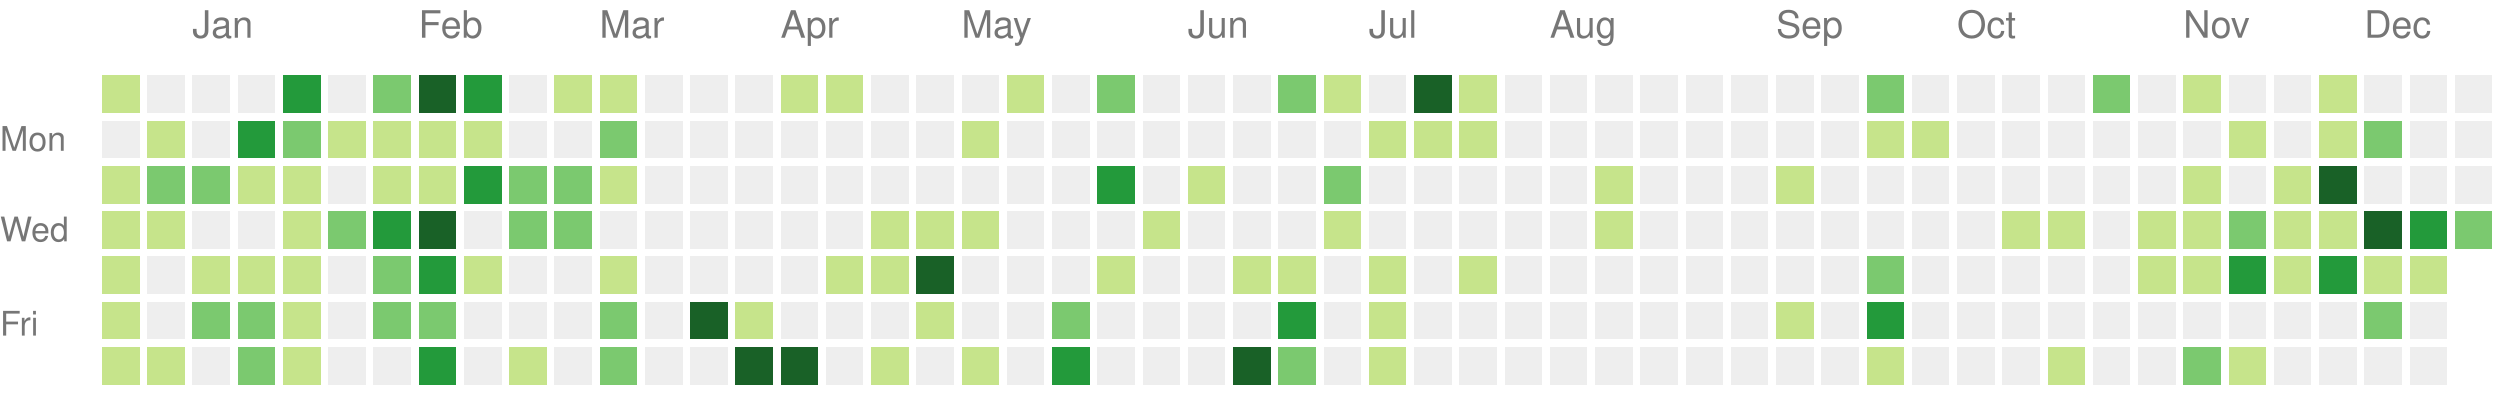
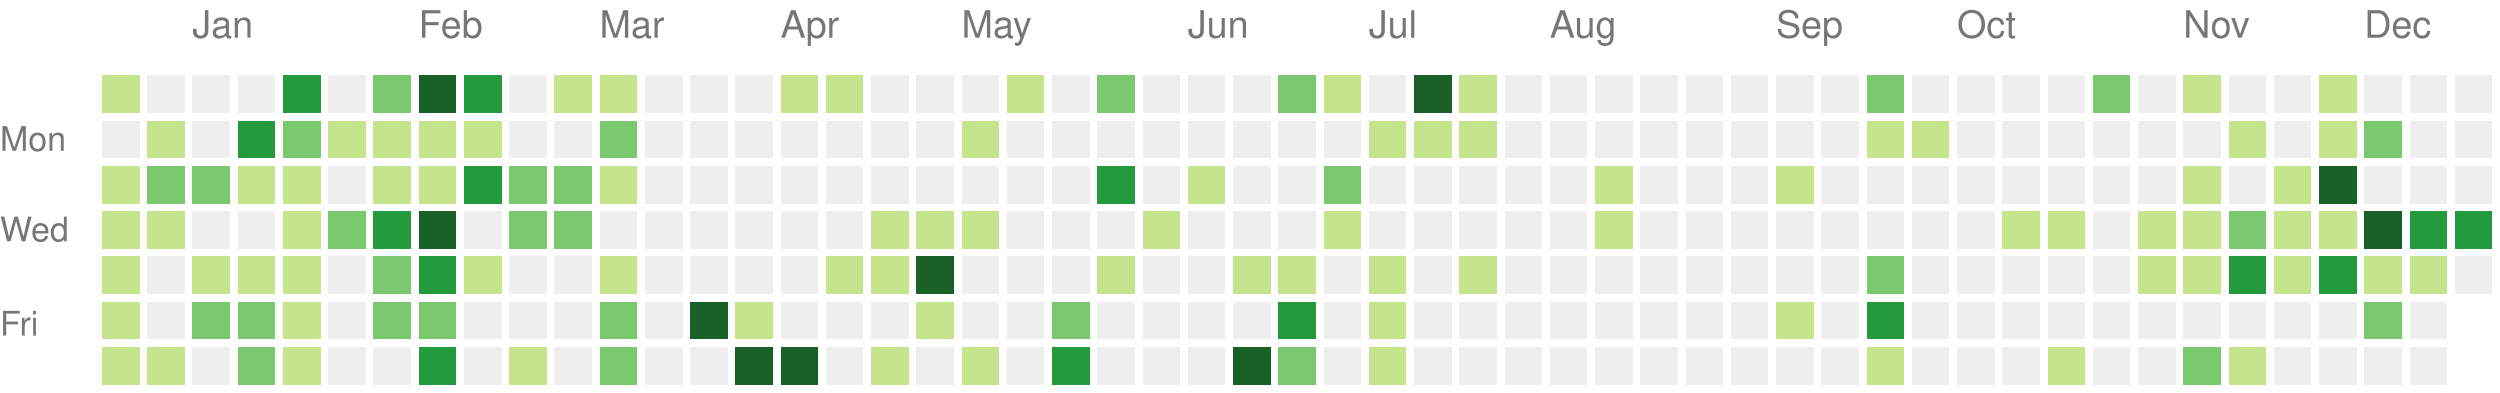
<svg xmlns="http://www.w3.org/2000/svg" version="1.1" width="663" height="104">
  <rect style="fill:#c6e48b;shape-rendering:crispedges;" data-score="2" data-date="2020-12-20" x="27" y="20" width="10" height="10" />
  <rect style="fill:#eeeeee;shape-rendering:crispedges;" data-score="0" data-date="2020-12-27" x="39" y="20" width="10" height="10" />
  <rect style="fill:#eeeeee;shape-rendering:crispedges;" data-score="0" data-date="2021-01-03" x="51" y="20" width="10" height="10" />
  <rect style="fill:#eeeeee;shape-rendering:crispedges;" data-score="0" data-date="2021-01-10" x="63" y="20" width="10" height="10" />
  <rect style="fill:#239a3b;shape-rendering:crispedges;" data-score="18" data-date="2021-01-17" x="75" y="20" width="10" height="10" />
  <rect style="fill:#eeeeee;shape-rendering:crispedges;" data-score="0" data-date="2021-01-24" x="87" y="20" width="10" height="10" />
  <rect style="fill:#7bc96f;shape-rendering:crispedges;" data-score="14" data-date="2021-01-31" x="99" y="20" width="10" height="10" />
  <rect style="fill:#196127;shape-rendering:crispedges;" data-score="34" data-date="2021-02-07" x="111" y="20" width="10" height="10" />
  <rect style="fill:#239a3b;shape-rendering:crispedges;" data-score="21" data-date="2021-02-14" x="123" y="20" width="10" height="10" />
  <rect style="fill:#eeeeee;shape-rendering:crispedges;" data-score="0" data-date="2021-02-21" x="135" y="20" width="10" height="10" />
  <rect style="fill:#c6e48b;shape-rendering:crispedges;" data-score="2" data-date="2021-02-28" x="147" y="20" width="10" height="10" />
  <rect style="fill:#c6e48b;shape-rendering:crispedges;" data-score="7" data-date="2021-03-07" x="159" y="20" width="10" height="10" />
  <rect style="fill:#eeeeee;shape-rendering:crispedges;" data-score="0" data-date="2021-03-14" x="171" y="20" width="10" height="10" />
  <rect style="fill:#eeeeee;shape-rendering:crispedges;" data-score="0" data-date="2021-03-21" x="183" y="20" width="10" height="10" />
  <rect style="fill:#eeeeee;shape-rendering:crispedges;" data-score="0" data-date="2021-03-28" x="195" y="20" width="10" height="10" />
  <rect style="fill:#c6e48b;shape-rendering:crispedges;" data-score="4" data-date="2021-04-04" x="207" y="20" width="10" height="10" />
  <rect style="fill:#c6e48b;shape-rendering:crispedges;" data-score="4" data-date="2021-04-11" x="219" y="20" width="10" height="10" />
  <rect style="fill:#eeeeee;shape-rendering:crispedges;" data-score="0" data-date="2021-04-18" x="231" y="20" width="10" height="10" />
  <rect style="fill:#eeeeee;shape-rendering:crispedges;" data-score="0" data-date="2021-04-25" x="243" y="20" width="10" height="10" />
  <rect style="fill:#eeeeee;shape-rendering:crispedges;" data-score="0" data-date="2021-05-02" x="255" y="20" width="10" height="10" />
  <rect style="fill:#c6e48b;shape-rendering:crispedges;" data-score="2" data-date="2021-05-09" x="267" y="20" width="10" height="10" />
  <rect style="fill:#eeeeee;shape-rendering:crispedges;" data-score="0" data-date="2021-05-16" x="279" y="20" width="10" height="10" />
  <rect style="fill:#7bc96f;shape-rendering:crispedges;" data-score="9" data-date="2021-05-23" x="291" y="20" width="10" height="10" />
  <rect style="fill:#eeeeee;shape-rendering:crispedges;" data-score="0" data-date="2021-05-30" x="303" y="20" width="10" height="10" />
  <rect style="fill:#eeeeee;shape-rendering:crispedges;" data-score="0" data-date="2021-06-06" x="315" y="20" width="10" height="10" />
  <rect style="fill:#eeeeee;shape-rendering:crispedges;" data-score="0" data-date="2021-06-13" x="327" y="20" width="10" height="10" />
  <rect style="fill:#7bc96f;shape-rendering:crispedges;" data-score="13" data-date="2021-06-20" x="339" y="20" width="10" height="10" />
  <rect style="fill:#c6e48b;shape-rendering:crispedges;" data-score="7" data-date="2021-06-27" x="351" y="20" width="10" height="10" />
  <rect style="fill:#eeeeee;shape-rendering:crispedges;" data-score="0" data-date="2021-07-04" x="363" y="20" width="10" height="10" />
  <rect style="fill:#196127;shape-rendering:crispedges;" data-score="30" data-date="2021-07-11" x="375" y="20" width="10" height="10" />
  <rect style="fill:#c6e48b;shape-rendering:crispedges;" data-score="6" data-date="2021-07-18" x="387" y="20" width="10" height="10" />
  <rect style="fill:#eeeeee;shape-rendering:crispedges;" data-score="0" data-date="2021-07-25" x="399" y="20" width="10" height="10" />
  <rect style="fill:#eeeeee;shape-rendering:crispedges;" data-score="0" data-date="2021-08-01" x="411" y="20" width="10" height="10" />
  <rect style="fill:#eeeeee;shape-rendering:crispedges;" data-score="0" data-date="2021-08-08" x="423" y="20" width="10" height="10" />
  <rect style="fill:#eeeeee;shape-rendering:crispedges;" data-score="0" data-date="2021-08-15" x="435" y="20" width="10" height="10" />
  <rect style="fill:#eeeeee;shape-rendering:crispedges;" data-score="0" data-date="2021-08-22" x="447" y="20" width="10" height="10" />
  <rect style="fill:#eeeeee;shape-rendering:crispedges;" data-score="0" data-date="2021-08-29" x="459" y="20" width="10" height="10" />
  <rect style="fill:#eeeeee;shape-rendering:crispedges;" data-score="0" data-date="2021-09-05" x="471" y="20" width="10" height="10" />
  <rect style="fill:#eeeeee;shape-rendering:crispedges;" data-score="0" data-date="2021-09-12" x="483" y="20" width="10" height="10" />
  <rect style="fill:#7bc96f;shape-rendering:crispedges;" data-score="10" data-date="2021-09-19" x="495" y="20" width="10" height="10" />
  <rect style="fill:#eeeeee;shape-rendering:crispedges;" data-score="0" data-date="2021-09-26" x="507" y="20" width="10" height="10" />
  <rect style="fill:#eeeeee;shape-rendering:crispedges;" data-score="0" data-date="2021-10-03" x="519" y="20" width="10" height="10" />
  <rect style="fill:#eeeeee;shape-rendering:crispedges;" data-score="0" data-date="2021-10-10" x="531" y="20" width="10" height="10" />
  <rect style="fill:#eeeeee;shape-rendering:crispedges;" data-score="0" data-date="2021-10-17" x="543" y="20" width="10" height="10" />
  <rect style="fill:#7bc96f;shape-rendering:crispedges;" data-score="17" data-date="2021-10-24" x="555" y="20" width="10" height="10" />
  <rect style="fill:#eeeeee;shape-rendering:crispedges;" data-score="0" data-date="2021-10-31" x="567" y="20" width="10" height="10" />
  <rect style="fill:#c6e48b;shape-rendering:crispedges;" data-score="3" data-date="2021-11-07" x="579" y="20" width="10" height="10" />
  <rect style="fill:#eeeeee;shape-rendering:crispedges;" data-score="0" data-date="2021-11-14" x="591" y="20" width="10" height="10" />
  <rect style="fill:#eeeeee;shape-rendering:crispedges;" data-score="0" data-date="2021-11-21" x="603" y="20" width="10" height="10" />
  <rect style="fill:#c6e48b;shape-rendering:crispedges;" data-score="1" data-date="2021-11-28" x="615" y="20" width="10" height="10" />
  <rect style="fill:#eeeeee;shape-rendering:crispedges;" data-score="0" data-date="2021-12-05" x="627" y="20" width="10" height="10" />
  <rect style="fill:#eeeeee;shape-rendering:crispedges;" data-score="0" data-date="2021-12-12" x="639" y="20" width="10" height="10" />
  <rect style="fill:#eeeeee;shape-rendering:crispedges;" data-score="0" data-date="2021-12-19" x="651" y="20" width="10" height="10" />
  <rect style="fill:#eeeeee;shape-rendering:crispedges;" data-score="0" data-date="2020-12-21" x="27" y="32" width="10" height="10" />
  <rect style="fill:#c6e48b;shape-rendering:crispedges;" data-score="1" data-date="2020-12-28" x="39" y="32" width="10" height="10" />
  <rect style="fill:#eeeeee;shape-rendering:crispedges;" data-score="0" data-date="2021-01-04" x="51" y="32" width="10" height="10" />
  <rect style="fill:#239a3b;shape-rendering:crispedges;" data-score="18" data-date="2021-01-11" x="63" y="32" width="10" height="10" />
  <rect style="fill:#7bc96f;shape-rendering:crispedges;" data-score="9" data-date="2021-01-18" x="75" y="32" width="10" height="10" />
  <rect style="fill:#c6e48b;shape-rendering:crispedges;" data-score="8" data-date="2021-01-25" x="87" y="32" width="10" height="10" />
  <rect style="fill:#c6e48b;shape-rendering:crispedges;" data-score="8" data-date="2021-02-01" x="99" y="32" width="10" height="10" />
  <rect style="fill:#c6e48b;shape-rendering:crispedges;" data-score="5" data-date="2021-02-08" x="111" y="32" width="10" height="10" />
  <rect style="fill:#c6e48b;shape-rendering:crispedges;" data-score="3" data-date="2021-02-15" x="123" y="32" width="10" height="10" />
  <rect style="fill:#eeeeee;shape-rendering:crispedges;" data-score="0" data-date="2021-02-22" x="135" y="32" width="10" height="10" />
  <rect style="fill:#eeeeee;shape-rendering:crispedges;" data-score="0" data-date="2021-03-01" x="147" y="32" width="10" height="10" />
  <rect style="fill:#7bc96f;shape-rendering:crispedges;" data-score="16" data-date="2021-03-08" x="159" y="32" width="10" height="10" />
  <rect style="fill:#eeeeee;shape-rendering:crispedges;" data-score="0" data-date="2021-03-15" x="171" y="32" width="10" height="10" />
  <rect style="fill:#eeeeee;shape-rendering:crispedges;" data-score="0" data-date="2021-03-22" x="183" y="32" width="10" height="10" />
  <rect style="fill:#eeeeee;shape-rendering:crispedges;" data-score="0" data-date="2021-03-29" x="195" y="32" width="10" height="10" />
  <rect style="fill:#eeeeee;shape-rendering:crispedges;" data-score="0" data-date="2021-04-05" x="207" y="32" width="10" height="10" />
  <rect style="fill:#eeeeee;shape-rendering:crispedges;" data-score="0" data-date="2021-04-12" x="219" y="32" width="10" height="10" />
  <rect style="fill:#eeeeee;shape-rendering:crispedges;" data-score="0" data-date="2021-04-19" x="231" y="32" width="10" height="10" />
  <rect style="fill:#eeeeee;shape-rendering:crispedges;" data-score="0" data-date="2021-04-26" x="243" y="32" width="10" height="10" />
  <rect style="fill:#c6e48b;shape-rendering:crispedges;" data-score="1" data-date="2021-05-03" x="255" y="32" width="10" height="10" />
  <rect style="fill:#eeeeee;shape-rendering:crispedges;" data-score="0" data-date="2021-05-10" x="267" y="32" width="10" height="10" />
  <rect style="fill:#eeeeee;shape-rendering:crispedges;" data-score="0" data-date="2021-05-17" x="279" y="32" width="10" height="10" />
  <rect style="fill:#eeeeee;shape-rendering:crispedges;" data-score="0" data-date="2021-05-24" x="291" y="32" width="10" height="10" />
  <rect style="fill:#eeeeee;shape-rendering:crispedges;" data-score="0" data-date="2021-05-31" x="303" y="32" width="10" height="10" />
  <rect style="fill:#eeeeee;shape-rendering:crispedges;" data-score="0" data-date="2021-06-07" x="315" y="32" width="10" height="10" />
  <rect style="fill:#eeeeee;shape-rendering:crispedges;" data-score="0" data-date="2021-06-14" x="327" y="32" width="10" height="10" />
  <rect style="fill:#eeeeee;shape-rendering:crispedges;" data-score="0" data-date="2021-06-21" x="339" y="32" width="10" height="10" />
  <rect style="fill:#eeeeee;shape-rendering:crispedges;" data-score="0" data-date="2021-06-28" x="351" y="32" width="10" height="10" />
  <rect style="fill:#c6e48b;shape-rendering:crispedges;" data-score="2" data-date="2021-07-05" x="363" y="32" width="10" height="10" />
  <rect style="fill:#c6e48b;shape-rendering:crispedges;" data-score="3" data-date="2021-07-12" x="375" y="32" width="10" height="10" />
  <rect style="fill:#c6e48b;shape-rendering:crispedges;" data-score="8" data-date="2021-07-19" x="387" y="32" width="10" height="10" />
  <rect style="fill:#eeeeee;shape-rendering:crispedges;" data-score="0" data-date="2021-07-26" x="399" y="32" width="10" height="10" />
  <rect style="fill:#eeeeee;shape-rendering:crispedges;" data-score="0" data-date="2021-08-02" x="411" y="32" width="10" height="10" />
  <rect style="fill:#eeeeee;shape-rendering:crispedges;" data-score="0" data-date="2021-08-09" x="423" y="32" width="10" height="10" />
  <rect style="fill:#eeeeee;shape-rendering:crispedges;" data-score="0" data-date="2021-08-16" x="435" y="32" width="10" height="10" />
  <rect style="fill:#eeeeee;shape-rendering:crispedges;" data-score="0" data-date="2021-08-23" x="447" y="32" width="10" height="10" />
  <rect style="fill:#eeeeee;shape-rendering:crispedges;" data-score="0" data-date="2021-08-30" x="459" y="32" width="10" height="10" />
  <rect style="fill:#eeeeee;shape-rendering:crispedges;" data-score="0" data-date="2021-09-06" x="471" y="32" width="10" height="10" />
  <rect style="fill:#eeeeee;shape-rendering:crispedges;" data-score="0" data-date="2021-09-13" x="483" y="32" width="10" height="10" />
  <rect style="fill:#c6e48b;shape-rendering:crispedges;" data-score="1" data-date="2021-09-20" x="495" y="32" width="10" height="10" />
  <rect style="fill:#c6e48b;shape-rendering:crispedges;" data-score="1" data-date="2021-09-27" x="507" y="32" width="10" height="10" />
  <rect style="fill:#eeeeee;shape-rendering:crispedges;" data-score="0" data-date="2021-10-04" x="519" y="32" width="10" height="10" />
  <rect style="fill:#eeeeee;shape-rendering:crispedges;" data-score="0" data-date="2021-10-11" x="531" y="32" width="10" height="10" />
  <rect style="fill:#eeeeee;shape-rendering:crispedges;" data-score="0" data-date="2021-10-18" x="543" y="32" width="10" height="10" />
  <rect style="fill:#eeeeee;shape-rendering:crispedges;" data-score="0" data-date="2021-10-25" x="555" y="32" width="10" height="10" />
  <rect style="fill:#eeeeee;shape-rendering:crispedges;" data-score="0" data-date="2021-11-01" x="567" y="32" width="10" height="10" />
  <rect style="fill:#eeeeee;shape-rendering:crispedges;" data-score="0" data-date="2021-11-08" x="579" y="32" width="10" height="10" />
  <rect style="fill:#c6e48b;shape-rendering:crispedges;" data-score="1" data-date="2021-11-15" x="591" y="32" width="10" height="10" />
  <rect style="fill:#eeeeee;shape-rendering:crispedges;" data-score="0" data-date="2021-11-22" x="603" y="32" width="10" height="10" />
  <rect style="fill:#c6e48b;shape-rendering:crispedges;" data-score="2" data-date="2021-11-29" x="615" y="32" width="10" height="10" />
  <rect style="fill:#7bc96f;shape-rendering:crispedges;" data-score="11" data-date="2021-12-06" x="627" y="32" width="10" height="10" />
  <rect style="fill:#eeeeee;shape-rendering:crispedges;" data-score="0" data-date="2021-12-13" x="639" y="32" width="10" height="10" />
  <rect style="fill:#eeeeee;shape-rendering:crispedges;" data-score="0" data-date="2021-12-20" x="651" y="32" width="10" height="10" />
  <rect style="fill:#c6e48b;shape-rendering:crispedges;" data-score="3" data-date="2020-12-22" x="27" y="44" width="10" height="10" />
  <rect style="fill:#7bc96f;shape-rendering:crispedges;" data-score="9" data-date="2020-12-29" x="39" y="44" width="10" height="10" />
  <rect style="fill:#7bc96f;shape-rendering:crispedges;" data-score="14" data-date="2021-01-05" x="51" y="44" width="10" height="10" />
  <rect style="fill:#c6e48b;shape-rendering:crispedges;" data-score="1" data-date="2021-01-12" x="63" y="44" width="10" height="10" />
  <rect style="fill:#c6e48b;shape-rendering:crispedges;" data-score="2" data-date="2021-01-19" x="75" y="44" width="10" height="10" />
  <rect style="fill:#eeeeee;shape-rendering:crispedges;" data-score="0" data-date="2021-01-26" x="87" y="44" width="10" height="10" />
  <rect style="fill:#c6e48b;shape-rendering:crispedges;" data-score="6" data-date="2021-02-02" x="99" y="44" width="10" height="10" />
  <rect style="fill:#c6e48b;shape-rendering:crispedges;" data-score="5" data-date="2021-02-09" x="111" y="44" width="10" height="10" />
  <rect style="fill:#239a3b;shape-rendering:crispedges;" data-score="24" data-date="2021-02-16" x="123" y="44" width="10" height="10" />
  <rect style="fill:#7bc96f;shape-rendering:crispedges;" data-score="13" data-date="2021-02-23" x="135" y="44" width="10" height="10" />
  <rect style="fill:#7bc96f;shape-rendering:crispedges;" data-score="10" data-date="2021-03-02" x="147" y="44" width="10" height="10" />
  <rect style="fill:#c6e48b;shape-rendering:crispedges;" data-score="5" data-date="2021-03-09" x="159" y="44" width="10" height="10" />
  <rect style="fill:#eeeeee;shape-rendering:crispedges;" data-score="0" data-date="2021-03-16" x="171" y="44" width="10" height="10" />
  <rect style="fill:#eeeeee;shape-rendering:crispedges;" data-score="0" data-date="2021-03-23" x="183" y="44" width="10" height="10" />
  <rect style="fill:#eeeeee;shape-rendering:crispedges;" data-score="0" data-date="2021-03-30" x="195" y="44" width="10" height="10" />
  <rect style="fill:#eeeeee;shape-rendering:crispedges;" data-score="0" data-date="2021-04-06" x="207" y="44" width="10" height="10" />
  <rect style="fill:#eeeeee;shape-rendering:crispedges;" data-score="0" data-date="2021-04-13" x="219" y="44" width="10" height="10" />
  <rect style="fill:#eeeeee;shape-rendering:crispedges;" data-score="0" data-date="2021-04-20" x="231" y="44" width="10" height="10" />
  <rect style="fill:#eeeeee;shape-rendering:crispedges;" data-score="0" data-date="2021-04-27" x="243" y="44" width="10" height="10" />
  <rect style="fill:#eeeeee;shape-rendering:crispedges;" data-score="0" data-date="2021-05-04" x="255" y="44" width="10" height="10" />
  <rect style="fill:#eeeeee;shape-rendering:crispedges;" data-score="0" data-date="2021-05-11" x="267" y="44" width="10" height="10" />
  <rect style="fill:#eeeeee;shape-rendering:crispedges;" data-score="0" data-date="2021-05-18" x="279" y="44" width="10" height="10" />
  <rect style="fill:#239a3b;shape-rendering:crispedges;" data-score="24" data-date="2021-05-25" x="291" y="44" width="10" height="10" />
  <rect style="fill:#eeeeee;shape-rendering:crispedges;" data-score="0" data-date="2021-06-01" x="303" y="44" width="10" height="10" />
  <rect style="fill:#c6e48b;shape-rendering:crispedges;" data-score="3" data-date="2021-06-08" x="315" y="44" width="10" height="10" />
  <rect style="fill:#eeeeee;shape-rendering:crispedges;" data-score="0" data-date="2021-06-15" x="327" y="44" width="10" height="10" />
  <rect style="fill:#eeeeee;shape-rendering:crispedges;" data-score="0" data-date="2021-06-22" x="339" y="44" width="10" height="10" />
  <rect style="fill:#7bc96f;shape-rendering:crispedges;" data-score="17" data-date="2021-06-29" x="351" y="44" width="10" height="10" />
  <rect style="fill:#eeeeee;shape-rendering:crispedges;" data-score="0" data-date="2021-07-06" x="363" y="44" width="10" height="10" />
  <rect style="fill:#eeeeee;shape-rendering:crispedges;" data-score="0" data-date="2021-07-13" x="375" y="44" width="10" height="10" />
  <rect style="fill:#eeeeee;shape-rendering:crispedges;" data-score="0" data-date="2021-07-20" x="387" y="44" width="10" height="10" />
  <rect style="fill:#eeeeee;shape-rendering:crispedges;" data-score="0" data-date="2021-07-27" x="399" y="44" width="10" height="10" />
  <rect style="fill:#eeeeee;shape-rendering:crispedges;" data-score="0" data-date="2021-08-03" x="411" y="44" width="10" height="10" />
  <rect style="fill:#c6e48b;shape-rendering:crispedges;" data-score="1" data-date="2021-08-10" x="423" y="44" width="10" height="10" />
  <rect style="fill:#eeeeee;shape-rendering:crispedges;" data-score="0" data-date="2021-08-17" x="435" y="44" width="10" height="10" />
  <rect style="fill:#eeeeee;shape-rendering:crispedges;" data-score="0" data-date="2021-08-24" x="447" y="44" width="10" height="10" />
  <rect style="fill:#eeeeee;shape-rendering:crispedges;" data-score="0" data-date="2021-08-31" x="459" y="44" width="10" height="10" />
  <rect style="fill:#c6e48b;shape-rendering:crispedges;" data-score="1" data-date="2021-09-07" x="471" y="44" width="10" height="10" />
  <rect style="fill:#eeeeee;shape-rendering:crispedges;" data-score="0" data-date="2021-09-14" x="483" y="44" width="10" height="10" />
  <rect style="fill:#eeeeee;shape-rendering:crispedges;" data-score="0" data-date="2021-09-21" x="495" y="44" width="10" height="10" />
  <rect style="fill:#eeeeee;shape-rendering:crispedges;" data-score="0" data-date="2021-09-28" x="507" y="44" width="10" height="10" />
  <rect style="fill:#eeeeee;shape-rendering:crispedges;" data-score="0" data-date="2021-10-05" x="519" y="44" width="10" height="10" />
  <rect style="fill:#eeeeee;shape-rendering:crispedges;" data-score="0" data-date="2021-10-12" x="531" y="44" width="10" height="10" />
  <rect style="fill:#eeeeee;shape-rendering:crispedges;" data-score="0" data-date="2021-10-19" x="543" y="44" width="10" height="10" />
  <rect style="fill:#eeeeee;shape-rendering:crispedges;" data-score="0" data-date="2021-10-26" x="555" y="44" width="10" height="10" />
  <rect style="fill:#eeeeee;shape-rendering:crispedges;" data-score="0" data-date="2021-11-02" x="567" y="44" width="10" height="10" />
  <rect style="fill:#c6e48b;shape-rendering:crispedges;" data-score="4" data-date="2021-11-09" x="579" y="44" width="10" height="10" />
  <rect style="fill:#eeeeee;shape-rendering:crispedges;" data-score="0" data-date="2021-11-16" x="591" y="44" width="10" height="10" />
  <rect style="fill:#c6e48b;shape-rendering:crispedges;" data-score="4" data-date="2021-11-23" x="603" y="44" width="10" height="10" />
  <rect style="fill:#196127;shape-rendering:crispedges;" data-score="34" data-date="2021-11-30" x="615" y="44" width="10" height="10" />
  <rect style="fill:#eeeeee;shape-rendering:crispedges;" data-score="0" data-date="2021-12-07" x="627" y="44" width="10" height="10" />
  <rect style="fill:#eeeeee;shape-rendering:crispedges;" data-score="0" data-date="2021-12-14" x="639" y="44" width="10" height="10" />
  <rect style="fill:#eeeeee;shape-rendering:crispedges;" data-score="0" data-date="2021-12-21" x="651" y="44" width="10" height="10" />
  <rect style="fill:#c6e48b;shape-rendering:crispedges;" data-score="8" data-date="2020-12-23" x="27" y="56" width="10" height="10" />
  <rect style="fill:#c6e48b;shape-rendering:crispedges;" data-score="3" data-date="2020-12-30" x="39" y="56" width="10" height="10" />
  <rect style="fill:#eeeeee;shape-rendering:crispedges;" data-score="0" data-date="2021-01-06" x="51" y="56" width="10" height="10" />
  <rect style="fill:#eeeeee;shape-rendering:crispedges;" data-score="0" data-date="2021-01-13" x="63" y="56" width="10" height="10" />
  <rect style="fill:#c6e48b;shape-rendering:crispedges;" data-score="8" data-date="2021-01-20" x="75" y="56" width="10" height="10" />
  <rect style="fill:#7bc96f;shape-rendering:crispedges;" data-score="9" data-date="2021-01-27" x="87" y="56" width="10" height="10" />
  <rect style="fill:#239a3b;shape-rendering:crispedges;" data-score="21" data-date="2021-02-03" x="99" y="56" width="10" height="10" />
  <rect style="fill:#196127;shape-rendering:crispedges;" data-score="32" data-date="2021-02-10" x="111" y="56" width="10" height="10" />
  <rect style="fill:#eeeeee;shape-rendering:crispedges;" data-score="0" data-date="2021-02-17" x="123" y="56" width="10" height="10" />
  <rect style="fill:#7bc96f;shape-rendering:crispedges;" data-score="11" data-date="2021-02-24" x="135" y="56" width="10" height="10" />
  <rect style="fill:#7bc96f;shape-rendering:crispedges;" data-score="11" data-date="2021-03-03" x="147" y="56" width="10" height="10" />
  <rect style="fill:#eeeeee;shape-rendering:crispedges;" data-score="0" data-date="2021-03-10" x="159" y="56" width="10" height="10" />
  <rect style="fill:#eeeeee;shape-rendering:crispedges;" data-score="0" data-date="2021-03-17" x="171" y="56" width="10" height="10" />
  <rect style="fill:#eeeeee;shape-rendering:crispedges;" data-score="0" data-date="2021-03-24" x="183" y="56" width="10" height="10" />
  <rect style="fill:#eeeeee;shape-rendering:crispedges;" data-score="0" data-date="2021-03-31" x="195" y="56" width="10" height="10" />
  <rect style="fill:#eeeeee;shape-rendering:crispedges;" data-score="0" data-date="2021-04-07" x="207" y="56" width="10" height="10" />
  <rect style="fill:#eeeeee;shape-rendering:crispedges;" data-score="0" data-date="2021-04-14" x="219" y="56" width="10" height="10" />
  <rect style="fill:#c6e48b;shape-rendering:crispedges;" data-score="1" data-date="2021-04-21" x="231" y="56" width="10" height="10" />
  <rect style="fill:#c6e48b;shape-rendering:crispedges;" data-score="1" data-date="2021-04-28" x="243" y="56" width="10" height="10" />
  <rect style="fill:#c6e48b;shape-rendering:crispedges;" data-score="1" data-date="2021-05-05" x="255" y="56" width="10" height="10" />
  <rect style="fill:#eeeeee;shape-rendering:crispedges;" data-score="0" data-date="2021-05-12" x="267" y="56" width="10" height="10" />
  <rect style="fill:#eeeeee;shape-rendering:crispedges;" data-score="0" data-date="2021-05-19" x="279" y="56" width="10" height="10" />
  <rect style="fill:#eeeeee;shape-rendering:crispedges;" data-score="0" data-date="2021-05-26" x="291" y="56" width="10" height="10" />
  <rect style="fill:#c6e48b;shape-rendering:crispedges;" data-score="1" data-date="2021-06-02" x="303" y="56" width="10" height="10" />
  <rect style="fill:#eeeeee;shape-rendering:crispedges;" data-score="0" data-date="2021-06-09" x="315" y="56" width="10" height="10" />
  <rect style="fill:#eeeeee;shape-rendering:crispedges;" data-score="0" data-date="2021-06-16" x="327" y="56" width="10" height="10" />
  <rect style="fill:#eeeeee;shape-rendering:crispedges;" data-score="0" data-date="2021-06-23" x="339" y="56" width="10" height="10" />
  <rect style="fill:#c6e48b;shape-rendering:crispedges;" data-score="1" data-date="2021-06-30" x="351" y="56" width="10" height="10" />
  <rect style="fill:#eeeeee;shape-rendering:crispedges;" data-score="0" data-date="2021-07-07" x="363" y="56" width="10" height="10" />
  <rect style="fill:#eeeeee;shape-rendering:crispedges;" data-score="0" data-date="2021-07-14" x="375" y="56" width="10" height="10" />
  <rect style="fill:#eeeeee;shape-rendering:crispedges;" data-score="0" data-date="2021-07-21" x="387" y="56" width="10" height="10" />
  <rect style="fill:#eeeeee;shape-rendering:crispedges;" data-score="0" data-date="2021-07-28" x="399" y="56" width="10" height="10" />
  <rect style="fill:#eeeeee;shape-rendering:crispedges;" data-score="0" data-date="2021-08-04" x="411" y="56" width="10" height="10" />
  <rect style="fill:#c6e48b;shape-rendering:crispedges;" data-score="1" data-date="2021-08-11" x="423" y="56" width="10" height="10" />
  <rect style="fill:#eeeeee;shape-rendering:crispedges;" data-score="0" data-date="2021-08-18" x="435" y="56" width="10" height="10" />
  <rect style="fill:#eeeeee;shape-rendering:crispedges;" data-score="0" data-date="2021-08-25" x="447" y="56" width="10" height="10" />
  <rect style="fill:#eeeeee;shape-rendering:crispedges;" data-score="0" data-date="2021-09-01" x="459" y="56" width="10" height="10" />
  <rect style="fill:#eeeeee;shape-rendering:crispedges;" data-score="0" data-date="2021-09-08" x="471" y="56" width="10" height="10" />
  <rect style="fill:#eeeeee;shape-rendering:crispedges;" data-score="0" data-date="2021-09-15" x="483" y="56" width="10" height="10" />
  <rect style="fill:#eeeeee;shape-rendering:crispedges;" data-score="0" data-date="2021-09-22" x="495" y="56" width="10" height="10" />
  <rect style="fill:#eeeeee;shape-rendering:crispedges;" data-score="0" data-date="2021-09-29" x="507" y="56" width="10" height="10" />
  <rect style="fill:#eeeeee;shape-rendering:crispedges;" data-score="0" data-date="2021-10-06" x="519" y="56" width="10" height="10" />
  <rect style="fill:#c6e48b;shape-rendering:crispedges;" data-score="3" data-date="2021-10-13" x="531" y="56" width="10" height="10" />
  <rect style="fill:#c6e48b;shape-rendering:crispedges;" data-score="5" data-date="2021-10-20" x="543" y="56" width="10" height="10" />
  <rect style="fill:#eeeeee;shape-rendering:crispedges;" data-score="0" data-date="2021-10-27" x="555" y="56" width="10" height="10" />
  <rect style="fill:#c6e48b;shape-rendering:crispedges;" data-score="2" data-date="2021-11-03" x="567" y="56" width="10" height="10" />
  <rect style="fill:#c6e48b;shape-rendering:crispedges;" data-score="7" data-date="2021-11-10" x="579" y="56" width="10" height="10" />
  <rect style="fill:#7bc96f;shape-rendering:crispedges;" data-score="17" data-date="2021-11-17" x="591" y="56" width="10" height="10" />
  <rect style="fill:#c6e48b;shape-rendering:crispedges;" data-score="6" data-date="2021-11-24" x="603" y="56" width="10" height="10" />
  <rect style="fill:#c6e48b;shape-rendering:crispedges;" data-score="4" data-date="2021-12-01" x="615" y="56" width="10" height="10" />
  <rect style="fill:#196127;shape-rendering:crispedges;" data-score="45" data-date="2021-12-08" x="627" y="56" width="10" height="10" />
  <rect style="fill:#239a3b;shape-rendering:crispedges;" data-score="24" data-date="2021-12-15" x="639" y="56" width="10" height="10" />
-   <rect style="fill:#7bc96f;shape-rendering:crispedges;" data-score="17" data-date="2021-12-22" x="651" y="56" width="10" height="10" />
+   <rect style="fill:#239a3b;shape-rendering:crispedges;" data-score="21" data-date="2021-12-22" x="651" y="56" width="10" height="10" />
  <rect style="fill:#c6e48b;shape-rendering:crispedges;" data-score="7" data-date="2020-12-24" x="27" y="68" width="10" height="10" />
  <rect style="fill:#eeeeee;shape-rendering:crispedges;" data-score="0" data-date="2020-12-31" x="39" y="68" width="10" height="10" />
  <rect style="fill:#c6e48b;shape-rendering:crispedges;" data-score="5" data-date="2021-01-07" x="51" y="68" width="10" height="10" />
  <rect style="fill:#c6e48b;shape-rendering:crispedges;" data-score="6" data-date="2021-01-14" x="63" y="68" width="10" height="10" />
  <rect style="fill:#c6e48b;shape-rendering:crispedges;" data-score="1" data-date="2021-01-21" x="75" y="68" width="10" height="10" />
  <rect style="fill:#eeeeee;shape-rendering:crispedges;" data-score="0" data-date="2021-01-28" x="87" y="68" width="10" height="10" />
  <rect style="fill:#7bc96f;shape-rendering:crispedges;" data-score="9" data-date="2021-02-04" x="99" y="68" width="10" height="10" />
  <rect style="fill:#239a3b;shape-rendering:crispedges;" data-score="21" data-date="2021-02-11" x="111" y="68" width="10" height="10" />
  <rect style="fill:#c6e48b;shape-rendering:crispedges;" data-score="1" data-date="2021-02-18" x="123" y="68" width="10" height="10" />
  <rect style="fill:#eeeeee;shape-rendering:crispedges;" data-score="0" data-date="2021-02-25" x="135" y="68" width="10" height="10" />
  <rect style="fill:#eeeeee;shape-rendering:crispedges;" data-score="0" data-date="2021-03-04" x="147" y="68" width="10" height="10" />
  <rect style="fill:#c6e48b;shape-rendering:crispedges;" data-score="1" data-date="2021-03-11" x="159" y="68" width="10" height="10" />
  <rect style="fill:#eeeeee;shape-rendering:crispedges;" data-score="0" data-date="2021-03-18" x="171" y="68" width="10" height="10" />
  <rect style="fill:#eeeeee;shape-rendering:crispedges;" data-score="0" data-date="2021-03-25" x="183" y="68" width="10" height="10" />
  <rect style="fill:#eeeeee;shape-rendering:crispedges;" data-score="0" data-date="2021-04-01" x="195" y="68" width="10" height="10" />
  <rect style="fill:#eeeeee;shape-rendering:crispedges;" data-score="0" data-date="2021-04-08" x="207" y="68" width="10" height="10" />
  <rect style="fill:#c6e48b;shape-rendering:crispedges;" data-score="4" data-date="2021-04-15" x="219" y="68" width="10" height="10" />
  <rect style="fill:#c6e48b;shape-rendering:crispedges;" data-score="7" data-date="2021-04-22" x="231" y="68" width="10" height="10" />
  <rect style="fill:#196127;shape-rendering:crispedges;" data-score="31" data-date="2021-04-29" x="243" y="68" width="10" height="10" />
  <rect style="fill:#eeeeee;shape-rendering:crispedges;" data-score="0" data-date="2021-05-06" x="255" y="68" width="10" height="10" />
  <rect style="fill:#eeeeee;shape-rendering:crispedges;" data-score="0" data-date="2021-05-13" x="267" y="68" width="10" height="10" />
  <rect style="fill:#eeeeee;shape-rendering:crispedges;" data-score="0" data-date="2021-05-20" x="279" y="68" width="10" height="10" />
  <rect style="fill:#c6e48b;shape-rendering:crispedges;" data-score="3" data-date="2021-05-27" x="291" y="68" width="10" height="10" />
  <rect style="fill:#eeeeee;shape-rendering:crispedges;" data-score="0" data-date="2021-06-03" x="303" y="68" width="10" height="10" />
  <rect style="fill:#eeeeee;shape-rendering:crispedges;" data-score="0" data-date="2021-06-10" x="315" y="68" width="10" height="10" />
  <rect style="fill:#c6e48b;shape-rendering:crispedges;" data-score="3" data-date="2021-06-17" x="327" y="68" width="10" height="10" />
  <rect style="fill:#c6e48b;shape-rendering:crispedges;" data-score="6" data-date="2021-06-24" x="339" y="68" width="10" height="10" />
  <rect style="fill:#eeeeee;shape-rendering:crispedges;" data-score="0" data-date="2021-07-01" x="351" y="68" width="10" height="10" />
  <rect style="fill:#c6e48b;shape-rendering:crispedges;" data-score="2" data-date="2021-07-08" x="363" y="68" width="10" height="10" />
  <rect style="fill:#eeeeee;shape-rendering:crispedges;" data-score="0" data-date="2021-07-15" x="375" y="68" width="10" height="10" />
  <rect style="fill:#c6e48b;shape-rendering:crispedges;" data-score="2" data-date="2021-07-22" x="387" y="68" width="10" height="10" />
  <rect style="fill:#eeeeee;shape-rendering:crispedges;" data-score="0" data-date="2021-07-29" x="399" y="68" width="10" height="10" />
  <rect style="fill:#eeeeee;shape-rendering:crispedges;" data-score="0" data-date="2021-08-05" x="411" y="68" width="10" height="10" />
  <rect style="fill:#eeeeee;shape-rendering:crispedges;" data-score="0" data-date="2021-08-12" x="423" y="68" width="10" height="10" />
  <rect style="fill:#eeeeee;shape-rendering:crispedges;" data-score="0" data-date="2021-08-19" x="435" y="68" width="10" height="10" />
  <rect style="fill:#eeeeee;shape-rendering:crispedges;" data-score="0" data-date="2021-08-26" x="447" y="68" width="10" height="10" />
  <rect style="fill:#eeeeee;shape-rendering:crispedges;" data-score="0" data-date="2021-09-02" x="459" y="68" width="10" height="10" />
  <rect style="fill:#eeeeee;shape-rendering:crispedges;" data-score="0" data-date="2021-09-09" x="471" y="68" width="10" height="10" />
  <rect style="fill:#eeeeee;shape-rendering:crispedges;" data-score="0" data-date="2021-09-16" x="483" y="68" width="10" height="10" />
  <rect style="fill:#7bc96f;shape-rendering:crispedges;" data-score="13" data-date="2021-09-23" x="495" y="68" width="10" height="10" />
  <rect style="fill:#eeeeee;shape-rendering:crispedges;" data-score="0" data-date="2021-09-30" x="507" y="68" width="10" height="10" />
  <rect style="fill:#eeeeee;shape-rendering:crispedges;" data-score="0" data-date="2021-10-07" x="519" y="68" width="10" height="10" />
  <rect style="fill:#eeeeee;shape-rendering:crispedges;" data-score="0" data-date="2021-10-14" x="531" y="68" width="10" height="10" />
  <rect style="fill:#eeeeee;shape-rendering:crispedges;" data-score="0" data-date="2021-10-21" x="543" y="68" width="10" height="10" />
  <rect style="fill:#eeeeee;shape-rendering:crispedges;" data-score="0" data-date="2021-10-28" x="555" y="68" width="10" height="10" />
  <rect style="fill:#c6e48b;shape-rendering:crispedges;" data-score="6" data-date="2021-11-04" x="567" y="68" width="10" height="10" />
  <rect style="fill:#c6e48b;shape-rendering:crispedges;" data-score="1" data-date="2021-11-11" x="579" y="68" width="10" height="10" />
  <rect style="fill:#239a3b;shape-rendering:crispedges;" data-score="24" data-date="2021-11-18" x="591" y="68" width="10" height="10" />
  <rect style="fill:#c6e48b;shape-rendering:crispedges;" data-score="1" data-date="2021-11-25" x="603" y="68" width="10" height="10" />
  <rect style="fill:#239a3b;shape-rendering:crispedges;" data-score="26" data-date="2021-12-02" x="615" y="68" width="10" height="10" />
  <rect style="fill:#c6e48b;shape-rendering:crispedges;" data-score="6" data-date="2021-12-09" x="627" y="68" width="10" height="10" />
  <rect style="fill:#c6e48b;shape-rendering:crispedges;" data-score="1" data-date="2021-12-16" x="639" y="68" width="10" height="10" />
+   <rect style="fill:#eeeeee;shape-rendering:crispedges;" data-score="0" data-date="2021-12-23" x="651" y="68" width="10" height="10" />
  <rect style="fill:#c6e48b;shape-rendering:crispedges;" data-score="1" data-date="2020-12-25" x="27" y="80" width="10" height="10" />
  <rect style="fill:#eeeeee;shape-rendering:crispedges;" data-score="0" data-date="2021-01-01" x="39" y="80" width="10" height="10" />
  <rect style="fill:#7bc96f;shape-rendering:crispedges;" data-score="9" data-date="2021-01-08" x="51" y="80" width="10" height="10" />
  <rect style="fill:#7bc96f;shape-rendering:crispedges;" data-score="10" data-date="2021-01-15" x="63" y="80" width="10" height="10" />
  <rect style="fill:#c6e48b;shape-rendering:crispedges;" data-score="5" data-date="2021-01-22" x="75" y="80" width="10" height="10" />
  <rect style="fill:#eeeeee;shape-rendering:crispedges;" data-score="0" data-date="2021-01-29" x="87" y="80" width="10" height="10" />
  <rect style="fill:#7bc96f;shape-rendering:crispedges;" data-score="15" data-date="2021-02-05" x="99" y="80" width="10" height="10" />
  <rect style="fill:#7bc96f;shape-rendering:crispedges;" data-score="17" data-date="2021-02-12" x="111" y="80" width="10" height="10" />
  <rect style="fill:#eeeeee;shape-rendering:crispedges;" data-score="0" data-date="2021-02-19" x="123" y="80" width="10" height="10" />
  <rect style="fill:#eeeeee;shape-rendering:crispedges;" data-score="0" data-date="2021-02-26" x="135" y="80" width="10" height="10" />
  <rect style="fill:#eeeeee;shape-rendering:crispedges;" data-score="0" data-date="2021-03-05" x="147" y="80" width="10" height="10" />
  <rect style="fill:#7bc96f;shape-rendering:crispedges;" data-score="12" data-date="2021-03-12" x="159" y="80" width="10" height="10" />
  <rect style="fill:#eeeeee;shape-rendering:crispedges;" data-score="0" data-date="2021-03-19" x="171" y="80" width="10" height="10" />
  <rect style="fill:#196127;shape-rendering:crispedges;" data-score="35" data-date="2021-03-26" x="183" y="80" width="10" height="10" />
  <rect style="fill:#c6e48b;shape-rendering:crispedges;" data-score="1" data-date="2021-04-02" x="195" y="80" width="10" height="10" />
  <rect style="fill:#eeeeee;shape-rendering:crispedges;" data-score="0" data-date="2021-04-09" x="207" y="80" width="10" height="10" />
  <rect style="fill:#eeeeee;shape-rendering:crispedges;" data-score="0" data-date="2021-04-16" x="219" y="80" width="10" height="10" />
  <rect style="fill:#eeeeee;shape-rendering:crispedges;" data-score="0" data-date="2021-04-23" x="231" y="80" width="10" height="10" />
  <rect style="fill:#c6e48b;shape-rendering:crispedges;" data-score="1" data-date="2021-04-30" x="243" y="80" width="10" height="10" />
  <rect style="fill:#eeeeee;shape-rendering:crispedges;" data-score="0" data-date="2021-05-07" x="255" y="80" width="10" height="10" />
  <rect style="fill:#eeeeee;shape-rendering:crispedges;" data-score="0" data-date="2021-05-14" x="267" y="80" width="10" height="10" />
  <rect style="fill:#7bc96f;shape-rendering:crispedges;" data-score="12" data-date="2021-05-21" x="279" y="80" width="10" height="10" />
  <rect style="fill:#eeeeee;shape-rendering:crispedges;" data-score="0" data-date="2021-05-28" x="291" y="80" width="10" height="10" />
  <rect style="fill:#eeeeee;shape-rendering:crispedges;" data-score="0" data-date="2021-06-04" x="303" y="80" width="10" height="10" />
  <rect style="fill:#eeeeee;shape-rendering:crispedges;" data-score="0" data-date="2021-06-11" x="315" y="80" width="10" height="10" />
  <rect style="fill:#eeeeee;shape-rendering:crispedges;" data-score="0" data-date="2021-06-18" x="327" y="80" width="10" height="10" />
  <rect style="fill:#239a3b;shape-rendering:crispedges;" data-score="25" data-date="2021-06-25" x="339" y="80" width="10" height="10" />
  <rect style="fill:#eeeeee;shape-rendering:crispedges;" data-score="0" data-date="2021-07-02" x="351" y="80" width="10" height="10" />
  <rect style="fill:#c6e48b;shape-rendering:crispedges;" data-score="5" data-date="2021-07-09" x="363" y="80" width="10" height="10" />
  <rect style="fill:#eeeeee;shape-rendering:crispedges;" data-score="0" data-date="2021-07-16" x="375" y="80" width="10" height="10" />
  <rect style="fill:#eeeeee;shape-rendering:crispedges;" data-score="0" data-date="2021-07-23" x="387" y="80" width="10" height="10" />
  <rect style="fill:#eeeeee;shape-rendering:crispedges;" data-score="0" data-date="2021-07-30" x="399" y="80" width="10" height="10" />
  <rect style="fill:#eeeeee;shape-rendering:crispedges;" data-score="0" data-date="2021-08-06" x="411" y="80" width="10" height="10" />
  <rect style="fill:#eeeeee;shape-rendering:crispedges;" data-score="0" data-date="2021-08-13" x="423" y="80" width="10" height="10" />
  <rect style="fill:#eeeeee;shape-rendering:crispedges;" data-score="0" data-date="2021-08-20" x="435" y="80" width="10" height="10" />
  <rect style="fill:#eeeeee;shape-rendering:crispedges;" data-score="0" data-date="2021-08-27" x="447" y="80" width="10" height="10" />
  <rect style="fill:#eeeeee;shape-rendering:crispedges;" data-score="0" data-date="2021-09-03" x="459" y="80" width="10" height="10" />
  <rect style="fill:#c6e48b;shape-rendering:crispedges;" data-score="5" data-date="2021-09-10" x="471" y="80" width="10" height="10" />
  <rect style="fill:#eeeeee;shape-rendering:crispedges;" data-score="0" data-date="2021-09-17" x="483" y="80" width="10" height="10" />
  <rect style="fill:#239a3b;shape-rendering:crispedges;" data-score="19" data-date="2021-09-24" x="495" y="80" width="10" height="10" />
  <rect style="fill:#eeeeee;shape-rendering:crispedges;" data-score="0" data-date="2021-10-01" x="507" y="80" width="10" height="10" />
  <rect style="fill:#eeeeee;shape-rendering:crispedges;" data-score="0" data-date="2021-10-08" x="519" y="80" width="10" height="10" />
  <rect style="fill:#eeeeee;shape-rendering:crispedges;" data-score="0" data-date="2021-10-15" x="531" y="80" width="10" height="10" />
  <rect style="fill:#eeeeee;shape-rendering:crispedges;" data-score="0" data-date="2021-10-22" x="543" y="80" width="10" height="10" />
  <rect style="fill:#eeeeee;shape-rendering:crispedges;" data-score="0" data-date="2021-10-29" x="555" y="80" width="10" height="10" />
  <rect style="fill:#eeeeee;shape-rendering:crispedges;" data-score="0" data-date="2021-11-05" x="567" y="80" width="10" height="10" />
  <rect style="fill:#eeeeee;shape-rendering:crispedges;" data-score="0" data-date="2021-11-12" x="579" y="80" width="10" height="10" />
  <rect style="fill:#eeeeee;shape-rendering:crispedges;" data-score="0" data-date="2021-11-19" x="591" y="80" width="10" height="10" />
  <rect style="fill:#eeeeee;shape-rendering:crispedges;" data-score="0" data-date="2021-11-26" x="603" y="80" width="10" height="10" />
  <rect style="fill:#eeeeee;shape-rendering:crispedges;" data-score="0" data-date="2021-12-03" x="615" y="80" width="10" height="10" />
  <rect style="fill:#7bc96f;shape-rendering:crispedges;" data-score="16" data-date="2021-12-10" x="627" y="80" width="10" height="10" />
  <rect style="fill:#eeeeee;shape-rendering:crispedges;" data-score="0" data-date="2021-12-17" x="639" y="80" width="10" height="10" />
  <rect style="fill:#c6e48b;shape-rendering:crispedges;" data-score="1" data-date="2020-12-26" x="27" y="92" width="10" height="10" />
  <rect style="fill:#c6e48b;shape-rendering:crispedges;" data-score="7" data-date="2021-01-02" x="39" y="92" width="10" height="10" />
  <rect style="fill:#eeeeee;shape-rendering:crispedges;" data-score="0" data-date="2021-01-09" x="51" y="92" width="10" height="10" />
  <rect style="fill:#7bc96f;shape-rendering:crispedges;" data-score="11" data-date="2021-01-16" x="63" y="92" width="10" height="10" />
  <rect style="fill:#c6e48b;shape-rendering:crispedges;" data-score="1" data-date="2021-01-23" x="75" y="92" width="10" height="10" />
  <rect style="fill:#eeeeee;shape-rendering:crispedges;" data-score="0" data-date="2021-01-30" x="87" y="92" width="10" height="10" />
  <rect style="fill:#eeeeee;shape-rendering:crispedges;" data-score="0" data-date="2021-02-06" x="99" y="92" width="10" height="10" />
  <rect style="fill:#239a3b;shape-rendering:crispedges;" data-score="24" data-date="2021-02-13" x="111" y="92" width="10" height="10" />
  <rect style="fill:#eeeeee;shape-rendering:crispedges;" data-score="0" data-date="2021-02-20" x="123" y="92" width="10" height="10" />
  <rect style="fill:#c6e48b;shape-rendering:crispedges;" data-score="2" data-date="2021-02-27" x="135" y="92" width="10" height="10" />
  <rect style="fill:#eeeeee;shape-rendering:crispedges;" data-score="0" data-date="2021-03-06" x="147" y="92" width="10" height="10" />
  <rect style="fill:#7bc96f;shape-rendering:crispedges;" data-score="12" data-date="2021-03-13" x="159" y="92" width="10" height="10" />
  <rect style="fill:#eeeeee;shape-rendering:crispedges;" data-score="0" data-date="2021-03-20" x="171" y="92" width="10" height="10" />
  <rect style="fill:#eeeeee;shape-rendering:crispedges;" data-score="0" data-date="2021-03-27" x="183" y="92" width="10" height="10" />
  <rect style="fill:#196127;shape-rendering:crispedges;" data-score="29" data-date="2021-04-03" x="195" y="92" width="10" height="10" />
  <rect style="fill:#196127;shape-rendering:crispedges;" data-score="28" data-date="2021-04-10" x="207" y="92" width="10" height="10" />
  <rect style="fill:#eeeeee;shape-rendering:crispedges;" data-score="0" data-date="2021-04-17" x="219" y="92" width="10" height="10" />
  <rect style="fill:#c6e48b;shape-rendering:crispedges;" data-score="1" data-date="2021-04-24" x="231" y="92" width="10" height="10" />
  <rect style="fill:#eeeeee;shape-rendering:crispedges;" data-score="0" data-date="2021-05-01" x="243" y="92" width="10" height="10" />
  <rect style="fill:#c6e48b;shape-rendering:crispedges;" data-score="2" data-date="2021-05-08" x="255" y="92" width="10" height="10" />
  <rect style="fill:#eeeeee;shape-rendering:crispedges;" data-score="0" data-date="2021-05-15" x="267" y="92" width="10" height="10" />
  <rect style="fill:#239a3b;shape-rendering:crispedges;" data-score="19" data-date="2021-05-22" x="279" y="92" width="10" height="10" />
  <rect style="fill:#eeeeee;shape-rendering:crispedges;" data-score="0" data-date="2021-05-29" x="291" y="92" width="10" height="10" />
  <rect style="fill:#eeeeee;shape-rendering:crispedges;" data-score="0" data-date="2021-06-05" x="303" y="92" width="10" height="10" />
  <rect style="fill:#eeeeee;shape-rendering:crispedges;" data-score="0" data-date="2021-06-12" x="315" y="92" width="10" height="10" />
  <rect style="fill:#196127;shape-rendering:crispedges;" data-score="118" data-date="2021-06-19" x="327" y="92" width="10" height="10" />
  <rect style="fill:#7bc96f;shape-rendering:crispedges;" data-score="14" data-date="2021-06-26" x="339" y="92" width="10" height="10" />
  <rect style="fill:#eeeeee;shape-rendering:crispedges;" data-score="0" data-date="2021-07-03" x="351" y="92" width="10" height="10" />
  <rect style="fill:#c6e48b;shape-rendering:crispedges;" data-score="2" data-date="2021-07-10" x="363" y="92" width="10" height="10" />
  <rect style="fill:#eeeeee;shape-rendering:crispedges;" data-score="0" data-date="2021-07-17" x="375" y="92" width="10" height="10" />
  <rect style="fill:#eeeeee;shape-rendering:crispedges;" data-score="0" data-date="2021-07-24" x="387" y="92" width="10" height="10" />
  <rect style="fill:#eeeeee;shape-rendering:crispedges;" data-score="0" data-date="2021-07-31" x="399" y="92" width="10" height="10" />
  <rect style="fill:#eeeeee;shape-rendering:crispedges;" data-score="0" data-date="2021-08-07" x="411" y="92" width="10" height="10" />
  <rect style="fill:#eeeeee;shape-rendering:crispedges;" data-score="0" data-date="2021-08-14" x="423" y="92" width="10" height="10" />
  <rect style="fill:#eeeeee;shape-rendering:crispedges;" data-score="0" data-date="2021-08-21" x="435" y="92" width="10" height="10" />
  <rect style="fill:#eeeeee;shape-rendering:crispedges;" data-score="0" data-date="2021-08-28" x="447" y="92" width="10" height="10" />
  <rect style="fill:#eeeeee;shape-rendering:crispedges;" data-score="0" data-date="2021-09-04" x="459" y="92" width="10" height="10" />
  <rect style="fill:#eeeeee;shape-rendering:crispedges;" data-score="0" data-date="2021-09-11" x="471" y="92" width="10" height="10" />
  <rect style="fill:#eeeeee;shape-rendering:crispedges;" data-score="0" data-date="2021-09-18" x="483" y="92" width="10" height="10" />
  <rect style="fill:#c6e48b;shape-rendering:crispedges;" data-score="1" data-date="2021-09-25" x="495" y="92" width="10" height="10" />
  <rect style="fill:#eeeeee;shape-rendering:crispedges;" data-score="0" data-date="2021-10-02" x="507" y="92" width="10" height="10" />
  <rect style="fill:#eeeeee;shape-rendering:crispedges;" data-score="0" data-date="2021-10-09" x="519" y="92" width="10" height="10" />
  <rect style="fill:#eeeeee;shape-rendering:crispedges;" data-score="0" data-date="2021-10-16" x="531" y="92" width="10" height="10" />
  <rect style="fill:#c6e48b;shape-rendering:crispedges;" data-score="3" data-date="2021-10-23" x="543" y="92" width="10" height="10" />
  <rect style="fill:#eeeeee;shape-rendering:crispedges;" data-score="0" data-date="2021-10-30" x="555" y="92" width="10" height="10" />
  <rect style="fill:#eeeeee;shape-rendering:crispedges;" data-score="0" data-date="2021-11-06" x="567" y="92" width="10" height="10" />
  <rect style="fill:#7bc96f;shape-rendering:crispedges;" data-score="11" data-date="2021-11-13" x="579" y="92" width="10" height="10" />
  <rect style="fill:#c6e48b;shape-rendering:crispedges;" data-score="6" data-date="2021-11-20" x="591" y="92" width="10" height="10" />
  <rect style="fill:#eeeeee;shape-rendering:crispedges;" data-score="0" data-date="2021-11-27" x="603" y="92" width="10" height="10" />
  <rect style="fill:#eeeeee;shape-rendering:crispedges;" data-score="0" data-date="2021-12-04" x="615" y="92" width="10" height="10" />
  <rect style="fill:#eeeeee;shape-rendering:crispedges;" data-score="0" data-date="2021-12-11" x="627" y="92" width="10" height="10" />
  <rect style="fill:#eeeeee;shape-rendering:crispedges;" data-score="0" data-date="2021-12-18" x="639" y="92" width="10" height="10" />
  <text style="fill:#767676;text-anchor:start;text-align:center;font-family:-apple-system, BlinkMacSystemFont, 'Segoe UI', Helvetica, Arial, sans-serif, 'Apple Color Emoji', 'Segoe UI Emoji', 'Segoe UI Symbol';white-space:nowrap;font-size:9px;display:none;" x="0" y="28">Sun</text>
  <text style="fill:#767676;text-anchor:start;text-align:center;font-family:-apple-system, BlinkMacSystemFont, 'Segoe UI', Helvetica, Arial, sans-serif, 'Apple Color Emoji', 'Segoe UI Emoji', 'Segoe UI Symbol';white-space:nowrap;font-size:9px;" x="0" y="40">Mon</text>
  <text style="fill:#767676;text-anchor:start;text-align:center;font-family:-apple-system, BlinkMacSystemFont, 'Segoe UI', Helvetica, Arial, sans-serif, 'Apple Color Emoji', 'Segoe UI Emoji', 'Segoe UI Symbol';white-space:nowrap;font-size:9px;display:none;" x="0" y="52">Tue</text>
  <text style="fill:#767676;text-anchor:start;text-align:center;font-family:-apple-system, BlinkMacSystemFont, 'Segoe UI', Helvetica, Arial, sans-serif, 'Apple Color Emoji', 'Segoe UI Emoji', 'Segoe UI Symbol';white-space:nowrap;font-size:9px;" x="0" y="64">Wed</text>
  <text style="fill:#767676;text-anchor:start;text-align:center;font-family:-apple-system, BlinkMacSystemFont, 'Segoe UI', Helvetica, Arial, sans-serif, 'Apple Color Emoji', 'Segoe UI Emoji', 'Segoe UI Symbol';white-space:nowrap;font-size:9px;display:none;" x="0" y="77">Thu</text>
  <text style="fill:#767676;text-anchor:start;text-align:center;font-family:-apple-system, BlinkMacSystemFont, 'Segoe UI', Helvetica, Arial, sans-serif, 'Apple Color Emoji', 'Segoe UI Emoji', 'Segoe UI Symbol';white-space:nowrap;font-size:9px;" x="0" y="89">Fri</text>
  <text style="fill:#767676;text-anchor:start;text-align:center;font-family:-apple-system, BlinkMacSystemFont, 'Segoe UI', Helvetica, Arial, sans-serif, 'Apple Color Emoji', 'Segoe UI Emoji', 'Segoe UI Symbol';white-space:nowrap;font-size:9px;display:none;" x="0" y="101">Sat</text>
  <text style="fill:#767676;text-anchor:start;text-align:center;font-family:-apple-system, BlinkMacSystemFont, 'Segoe UI', Helvetica, Arial, sans-serif, 'Apple Color Emoji', 'Segoe UI Emoji', 'Segoe UI Symbol';white-space:nowrap;font-size:10px;" x="51" y="10">Jan</text>
  <text style="fill:#767676;text-anchor:start;text-align:center;font-family:-apple-system, BlinkMacSystemFont, 'Segoe UI', Helvetica, Arial, sans-serif, 'Apple Color Emoji', 'Segoe UI Emoji', 'Segoe UI Symbol';white-space:nowrap;font-size:10px;" x="111" y="10">Feb</text>
  <text style="fill:#767676;text-anchor:start;text-align:center;font-family:-apple-system, BlinkMacSystemFont, 'Segoe UI', Helvetica, Arial, sans-serif, 'Apple Color Emoji', 'Segoe UI Emoji', 'Segoe UI Symbol';white-space:nowrap;font-size:10px;" x="159" y="10">Mar</text>
  <text style="fill:#767676;text-anchor:start;text-align:center;font-family:-apple-system, BlinkMacSystemFont, 'Segoe UI', Helvetica, Arial, sans-serif, 'Apple Color Emoji', 'Segoe UI Emoji', 'Segoe UI Symbol';white-space:nowrap;font-size:10px;" x="207" y="10">Apr</text>
  <text style="fill:#767676;text-anchor:start;text-align:center;font-family:-apple-system, BlinkMacSystemFont, 'Segoe UI', Helvetica, Arial, sans-serif, 'Apple Color Emoji', 'Segoe UI Emoji', 'Segoe UI Symbol';white-space:nowrap;font-size:10px;" x="255" y="10">May</text>
  <text style="fill:#767676;text-anchor:start;text-align:center;font-family:-apple-system, BlinkMacSystemFont, 'Segoe UI', Helvetica, Arial, sans-serif, 'Apple Color Emoji', 'Segoe UI Emoji', 'Segoe UI Symbol';white-space:nowrap;font-size:10px;" x="315" y="10">Jun</text>
  <text style="fill:#767676;text-anchor:start;text-align:center;font-family:-apple-system, BlinkMacSystemFont, 'Segoe UI', Helvetica, Arial, sans-serif, 'Apple Color Emoji', 'Segoe UI Emoji', 'Segoe UI Symbol';white-space:nowrap;font-size:10px;" x="363" y="10">Jul</text>
  <text style="fill:#767676;text-anchor:start;text-align:center;font-family:-apple-system, BlinkMacSystemFont, 'Segoe UI', Helvetica, Arial, sans-serif, 'Apple Color Emoji', 'Segoe UI Emoji', 'Segoe UI Symbol';white-space:nowrap;font-size:10px;" x="411" y="10">Aug</text>
  <text style="fill:#767676;text-anchor:start;text-align:center;font-family:-apple-system, BlinkMacSystemFont, 'Segoe UI', Helvetica, Arial, sans-serif, 'Apple Color Emoji', 'Segoe UI Emoji', 'Segoe UI Symbol';white-space:nowrap;font-size:10px;" x="471" y="10">Sep</text>
  <text style="fill:#767676;text-anchor:start;text-align:center;font-family:-apple-system, BlinkMacSystemFont, 'Segoe UI', Helvetica, Arial, sans-serif, 'Apple Color Emoji', 'Segoe UI Emoji', 'Segoe UI Symbol';white-space:nowrap;font-size:10px;" x="519" y="10">Oct</text>
  <text style="fill:#767676;text-anchor:start;text-align:center;font-family:-apple-system, BlinkMacSystemFont, 'Segoe UI', Helvetica, Arial, sans-serif, 'Apple Color Emoji', 'Segoe UI Emoji', 'Segoe UI Symbol';white-space:nowrap;font-size:10px;" x="579" y="10">Nov</text>
  <text style="fill:#767676;text-anchor:start;text-align:center;font-family:-apple-system, BlinkMacSystemFont, 'Segoe UI', Helvetica, Arial, sans-serif, 'Apple Color Emoji', 'Segoe UI Emoji', 'Segoe UI Symbol';white-space:nowrap;font-size:10px;" x="627" y="10">Dec</text>
</svg>
